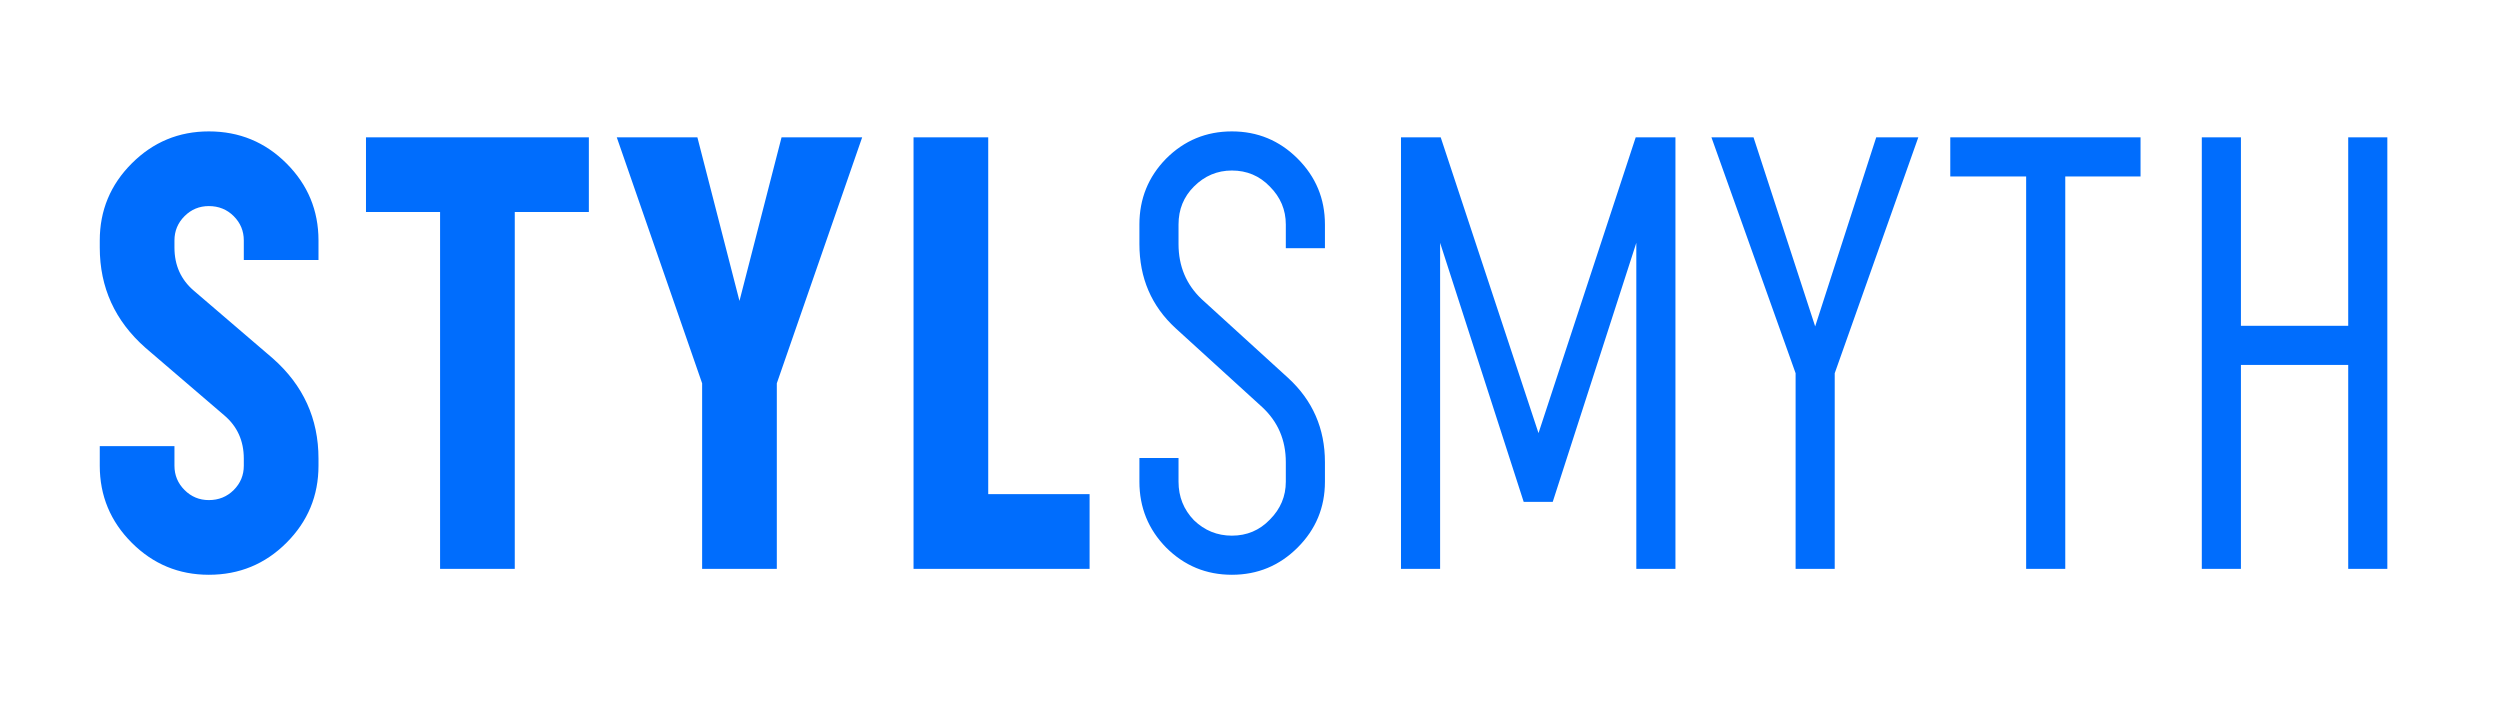
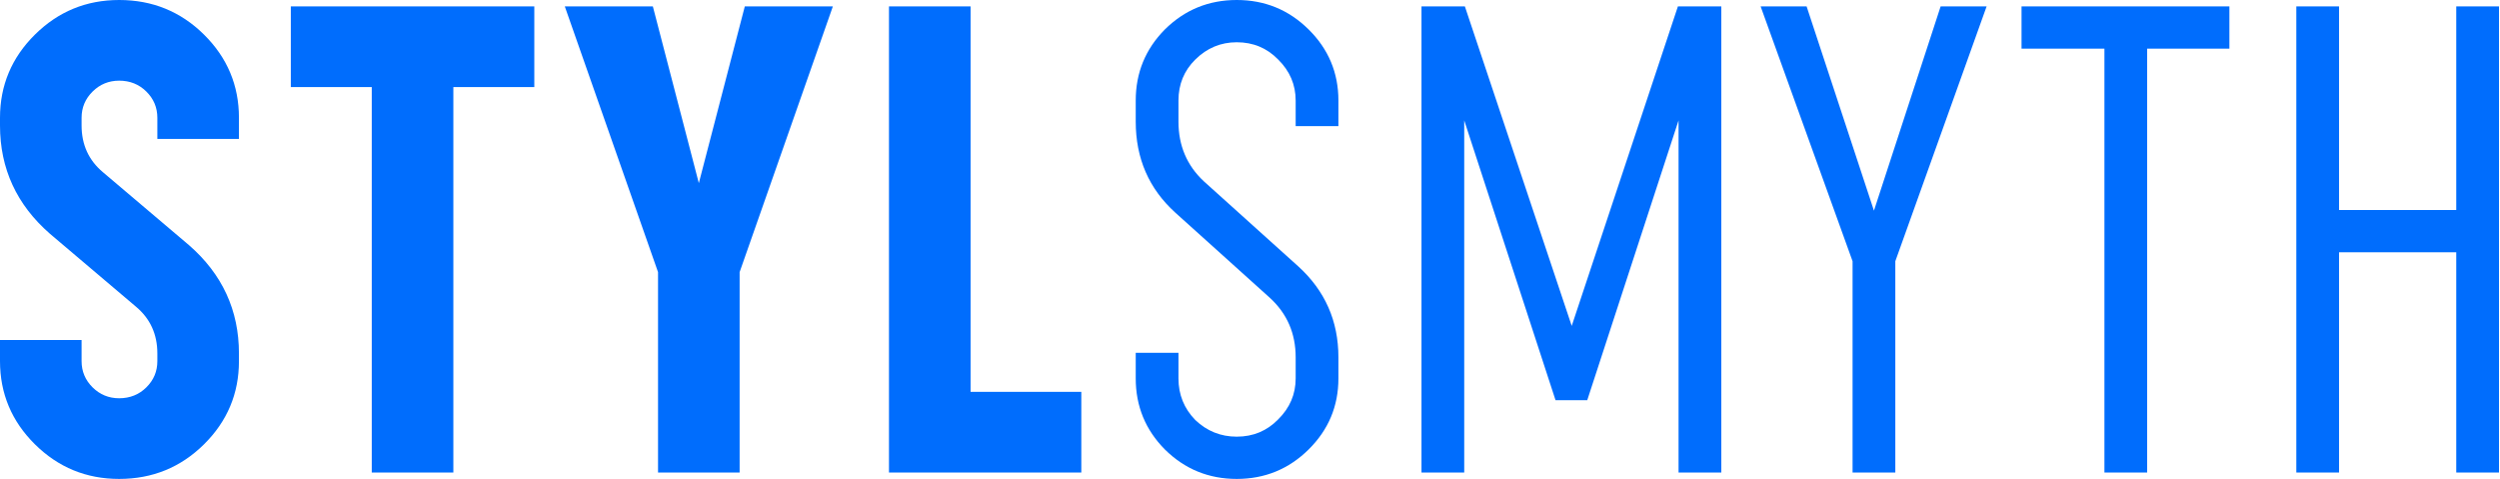
- <svg xmlns="http://www.w3.org/2000/svg" width="1536" height="434" viewBox="0 0 1536 434" fill="none">
-   <path d="M128.306 353.142C109.854 353.142 94.073 346.587 80.962 333.476C67.851 320.365 61.296 304.584 61.296 286.131V274.113H107.183V286.131C107.183 291.958 109.247 296.936 113.375 301.063C117.502 305.191 122.479 307.254 128.306 307.254C134.376 307.254 139.475 305.191 143.602 301.063C147.73 296.936 149.793 291.958 149.793 286.131V281.761C149.793 270.836 145.787 261.974 137.775 255.175L89.338 213.658C70.643 197.148 61.296 176.632 61.296 152.11V147.74C61.296 129.288 67.851 113.507 80.962 100.396C94.073 87.285 109.854 80.73 128.306 80.73C147.001 80.73 162.904 87.285 176.015 100.396C189.126 113.507 195.681 129.288 195.681 147.74V159.758H149.793V147.74C149.793 141.913 147.73 136.936 143.602 132.809C139.475 128.681 134.376 126.617 128.306 126.617C122.479 126.617 117.502 128.681 113.375 132.809C109.247 136.936 107.183 141.913 107.183 147.74V152.11C107.183 163.036 111.19 171.898 119.202 178.696L167.639 220.214C186.333 236.723 195.681 257.239 195.681 281.761V286.131C195.681 304.584 189.126 320.365 176.015 333.476C162.904 346.587 147.001 353.142 128.306 353.142ZM361.796 84.372V130.259H316.272V349.5H270.385V130.259H224.861V84.372H361.796ZM529.718 84.372L477.275 235.509V349.5H431.387V235.509L378.944 84.372H428.473L454.331 184.887L480.188 84.372H529.718ZM607.167 303.612H669.443V349.5H561.279V84.372H607.167V303.612ZM797.29 336.389C786.121 347.558 772.647 353.142 756.865 353.142C741.084 353.142 727.609 347.558 716.44 336.389C705.515 325.221 700.052 311.746 700.052 295.964V281.397H724.088V295.964C724.088 305.191 727.245 313.081 733.557 319.637C740.112 325.949 747.882 329.106 756.865 329.106C766.091 329.106 773.86 325.828 780.173 319.272C786.728 312.717 790.006 304.948 790.006 295.964V283.946C790.006 270.35 785.15 259.06 775.439 250.077L722.267 201.64C707.457 188.044 700.052 170.805 700.052 149.925V137.907C700.052 122.126 705.515 108.651 716.44 97.482C727.609 86.314 741.084 80.73 756.865 80.73C772.647 80.73 786.121 86.314 797.29 97.482C808.458 108.651 814.042 122.126 814.042 137.907V152.475H790.006V137.907C790.006 128.924 786.728 121.155 780.173 114.599C773.86 108.044 766.091 104.766 756.865 104.766C747.882 104.766 740.112 108.044 733.557 114.599C727.245 120.912 724.088 128.681 724.088 137.907V149.925C724.088 163.522 728.823 174.812 738.292 183.795L791.463 232.232C806.516 246.071 814.042 263.309 814.042 283.946V295.964C814.042 311.746 808.458 325.221 797.29 336.389ZM1004.98 84.372H1029.39V349.5H1005.35V149.197L953.998 308.347H936.153L884.803 149.197V349.5H860.767V84.372H885.167L945.258 266.101L1004.98 84.372ZM1178.61 84.372L1127.25 229.318V349.5H1103.22V229.318L1051.5 84.372H1077.36L1115.24 200.547L1152.75 84.372H1178.61ZM1315.15 84.372V108.408H1268.9V349.5H1244.86V108.408H1198.25V84.372H1315.15ZM1442.74 84.372H1466.78V349.5H1442.74V224.22H1376.83V349.5H1352.79V84.372H1376.83V200.183H1442.74V84.372Z" fill="#006dfd" />
+ <svg xmlns="http://www.w3.org/2000/svg" width="261" height="50" viewBox="0 0 261 50" fill="none">
+   <path d="M12.444 50C9.017 50 6.087 48.797 3.652 46.39C1.217 43.984 0 41.087 0 37.7V35.495H8.521V37.7C8.521 38.77 8.905 39.684 9.671 40.441C10.438 41.199 11.362 41.578 12.444 41.578C13.571 41.578 14.518 41.199 15.284 40.441C16.051 39.684 16.434 38.77 16.434 37.7V36.898C16.434 34.893 15.69 33.267 14.202 32.019L5.208 24.398C1.736 21.368 0 17.602 0 13.102V12.3C0 8.913 1.217 6.016 3.652 3.61C6.087 1.203 9.017 0 12.444 0C15.916 0 18.869 1.203 21.303 3.61C23.738 6.016 24.956 8.913 24.956 12.3V14.505H16.434V12.3C16.434 11.23 16.051 10.316 15.284 9.559C14.518 8.801 13.571 8.422 12.444 8.422C11.362 8.422 10.438 8.801 9.671 9.559C8.905 10.316 8.521 11.23 8.521 12.3V13.102C8.521 15.107 9.265 16.733 10.753 17.981L19.748 25.602C23.22 28.632 24.956 32.398 24.956 36.898V37.7C24.956 41.087 23.738 43.984 21.303 46.39C18.869 48.797 15.916 50 12.444 50Z" fill="#006DFD" />
+   <path d="M55.803 0.668V9.091H47.349V49.332H38.828V9.091H30.374V0.668H55.803Z" fill="#006DFD" />
+   <path d="M86.986 0.668L77.248 28.409V49.332H68.726V28.409L58.988 0.668H68.185L72.987 19.118L77.789 0.668H86.986Z" fill="#006DFD" />
+   <path d="M101.369 40.909H112.934V49.332H92.847V0.668H101.369V40.909Z" fill="#006DFD" />
+   <path d="M136.675 46.925C134.601 48.975 132.099 50 129.168 50C126.237 50 123.735 48.975 121.661 46.925C119.632 44.875 118.618 42.402 118.618 39.505V36.832H123.081V39.505C123.081 41.199 123.667 42.647 124.84 43.85C126.057 45.009 127.5 45.588 129.168 45.588C130.881 45.588 132.324 44.987 133.496 43.783C134.714 42.58 135.322 41.154 135.322 39.505V37.3C135.322 34.804 134.421 32.732 132.617 31.083L122.743 22.192C119.993 19.697 118.618 16.533 118.618 12.7V10.495C118.618 7.598 119.632 5.125 121.661 3.075C123.735 1.025 126.237 0 129.168 0C132.099 0 134.601 1.025 136.675 3.075C138.749 5.125 139.786 7.598 139.786 10.495V13.168H135.322V10.495C135.322 8.846 134.714 7.42 133.496 6.217C132.324 5.013 130.881 4.412 129.168 4.412C127.5 4.412 126.057 5.013 124.84 6.217C123.667 7.375 123.081 8.801 123.081 10.495V12.7C123.081 15.196 123.96 17.268 125.719 18.917L135.593 27.808C138.388 30.348 139.786 33.512 139.786 37.3V39.505C139.786 42.402 138.749 44.875 136.675 46.925Z" fill="#006DFD" />
+   <path d="M175.244 0.668H179.775V49.332H175.312V12.567L165.776 41.778H162.462L152.926 12.567V49.332H148.463V0.668H152.994L164.153 34.024L175.244 0.668Z" fill="#006DFD" />
+   <path d="M207.486 0.668L197.95 27.273V49.332H193.486V27.273L183.883 0.668H188.685L195.718 21.992L202.684 0.668H207.486Z" fill="#006DFD" />
+   <path d="M232.842 0.668V5.08H224.253V49.332H219.79V5.08H211.133V0.668H232.842Z" fill="#006DFD" />
+   <path d="M256.536 0.668H261V49.332H256.536V26.337H244.295V49.332H239.832V0.668H244.295V21.925H256.536V0.668Z" fill="#006DFD" />
</svg>
